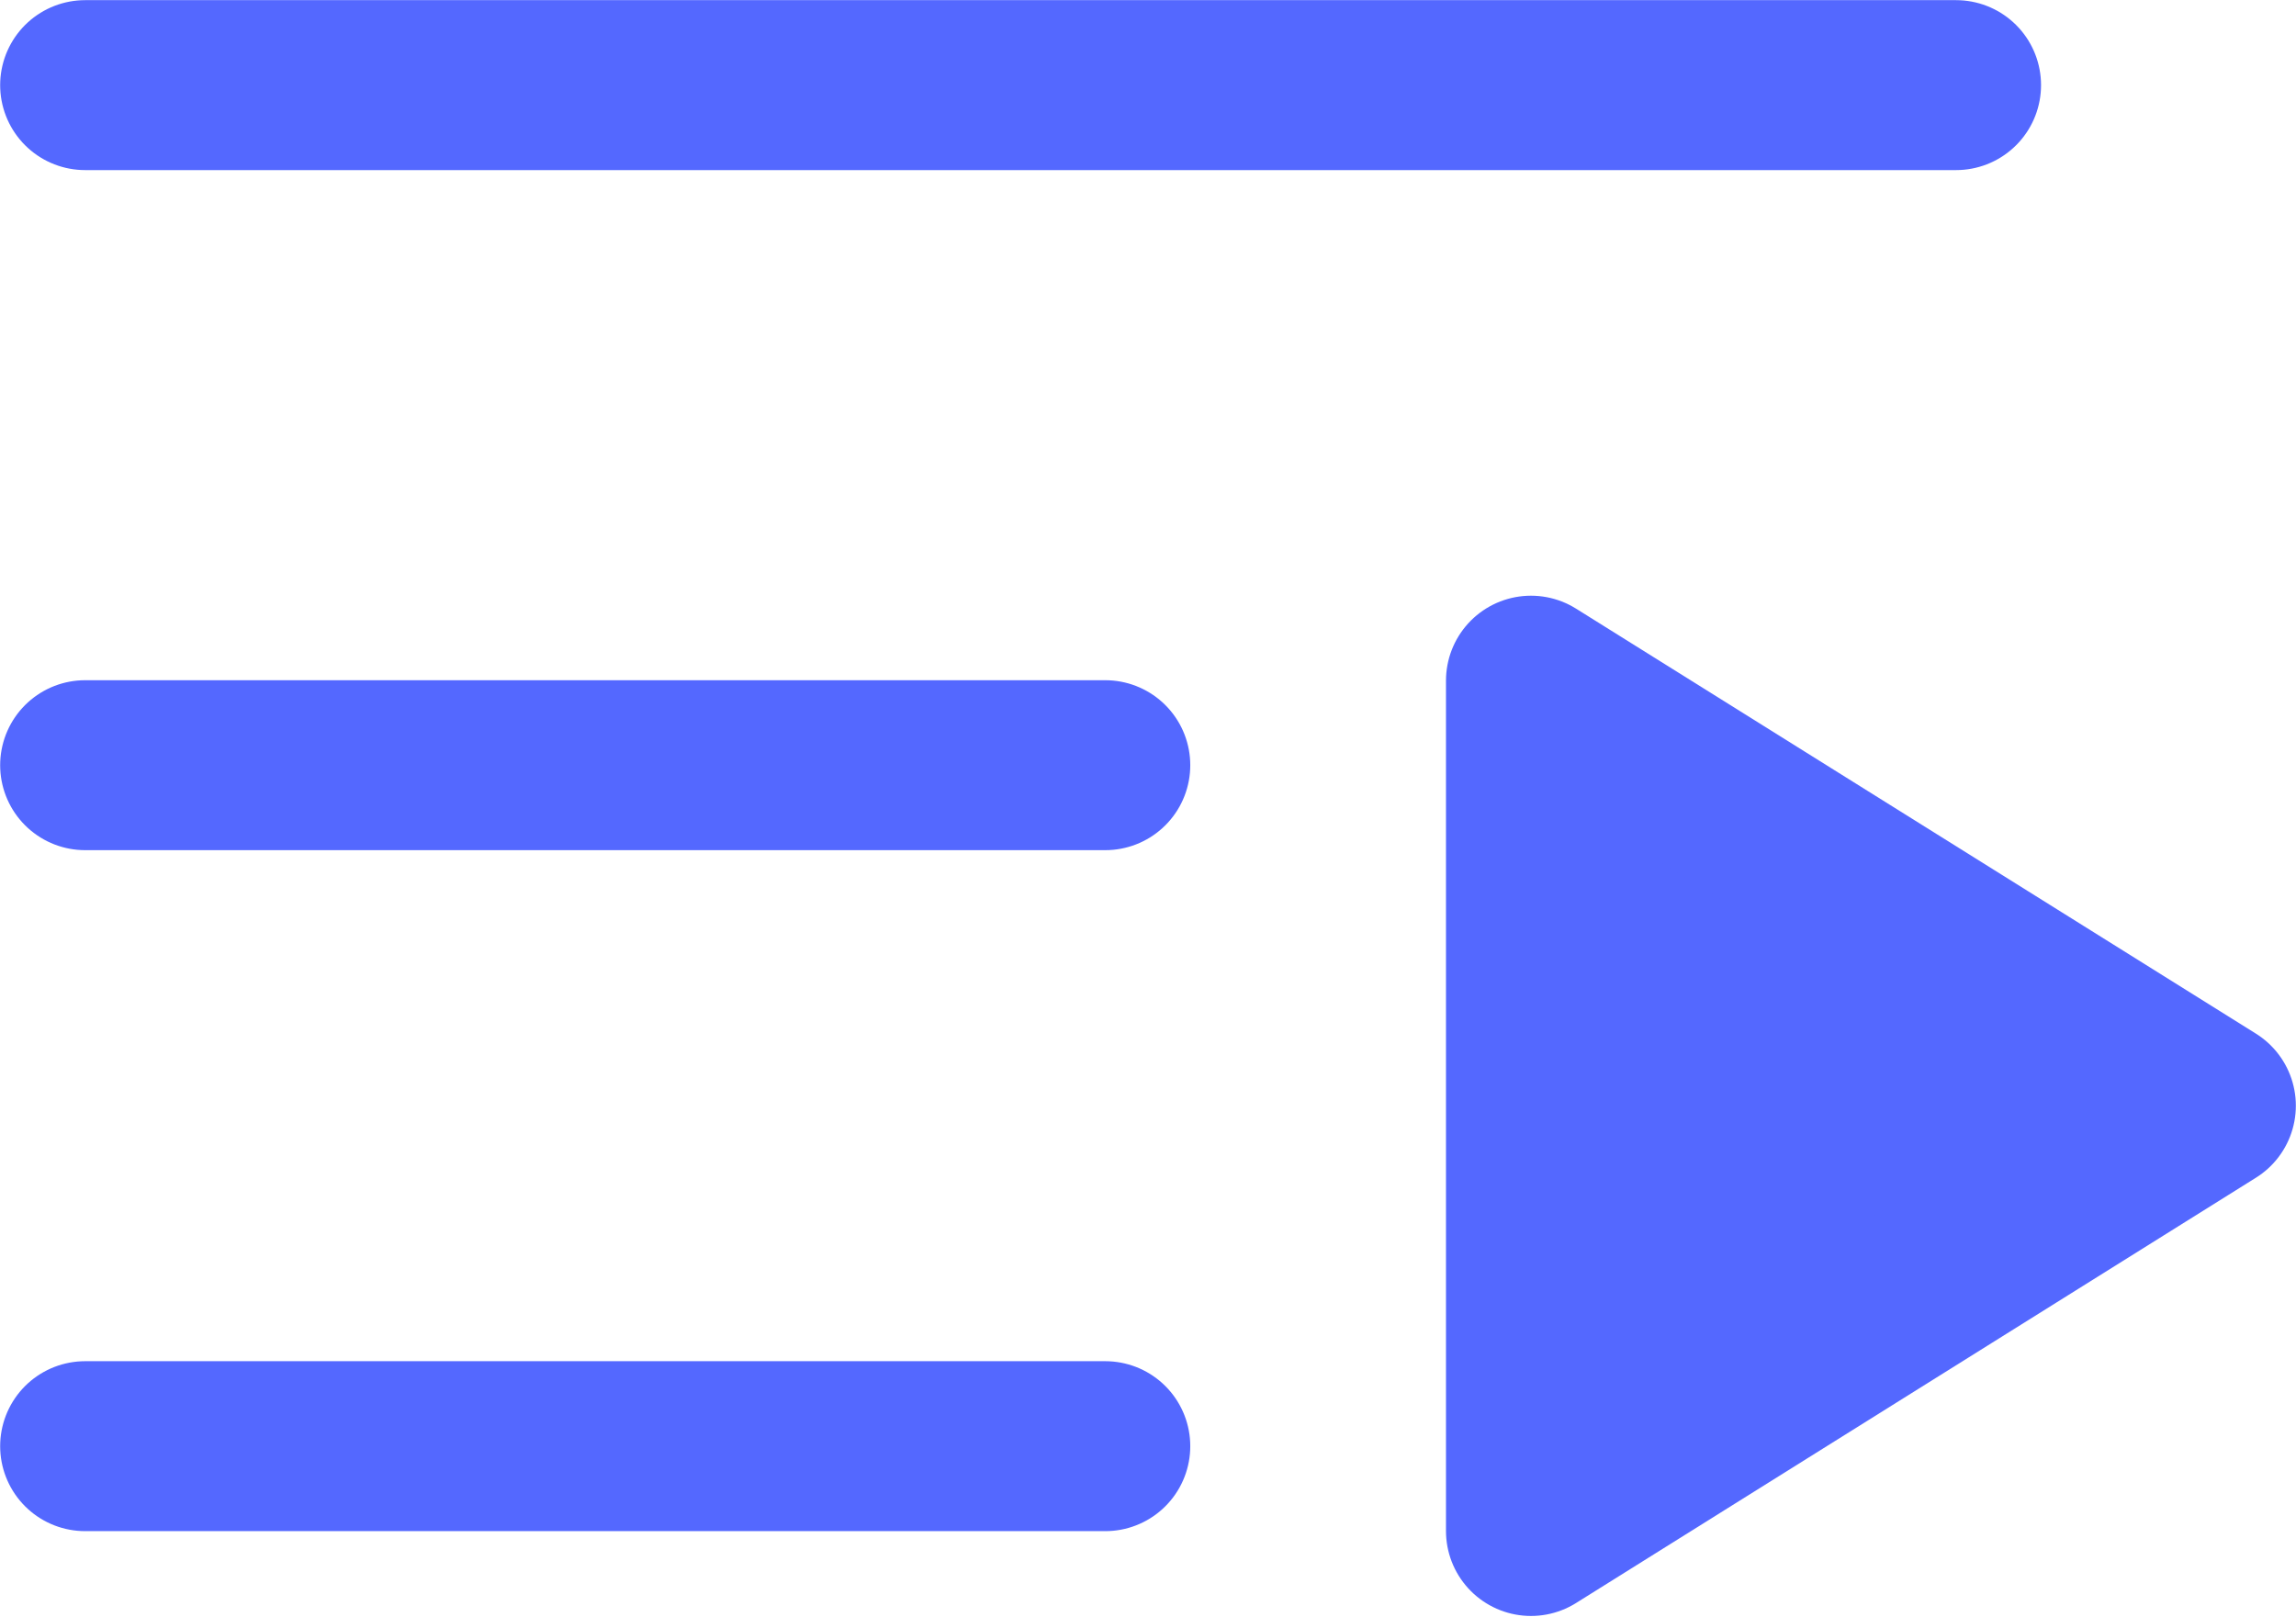
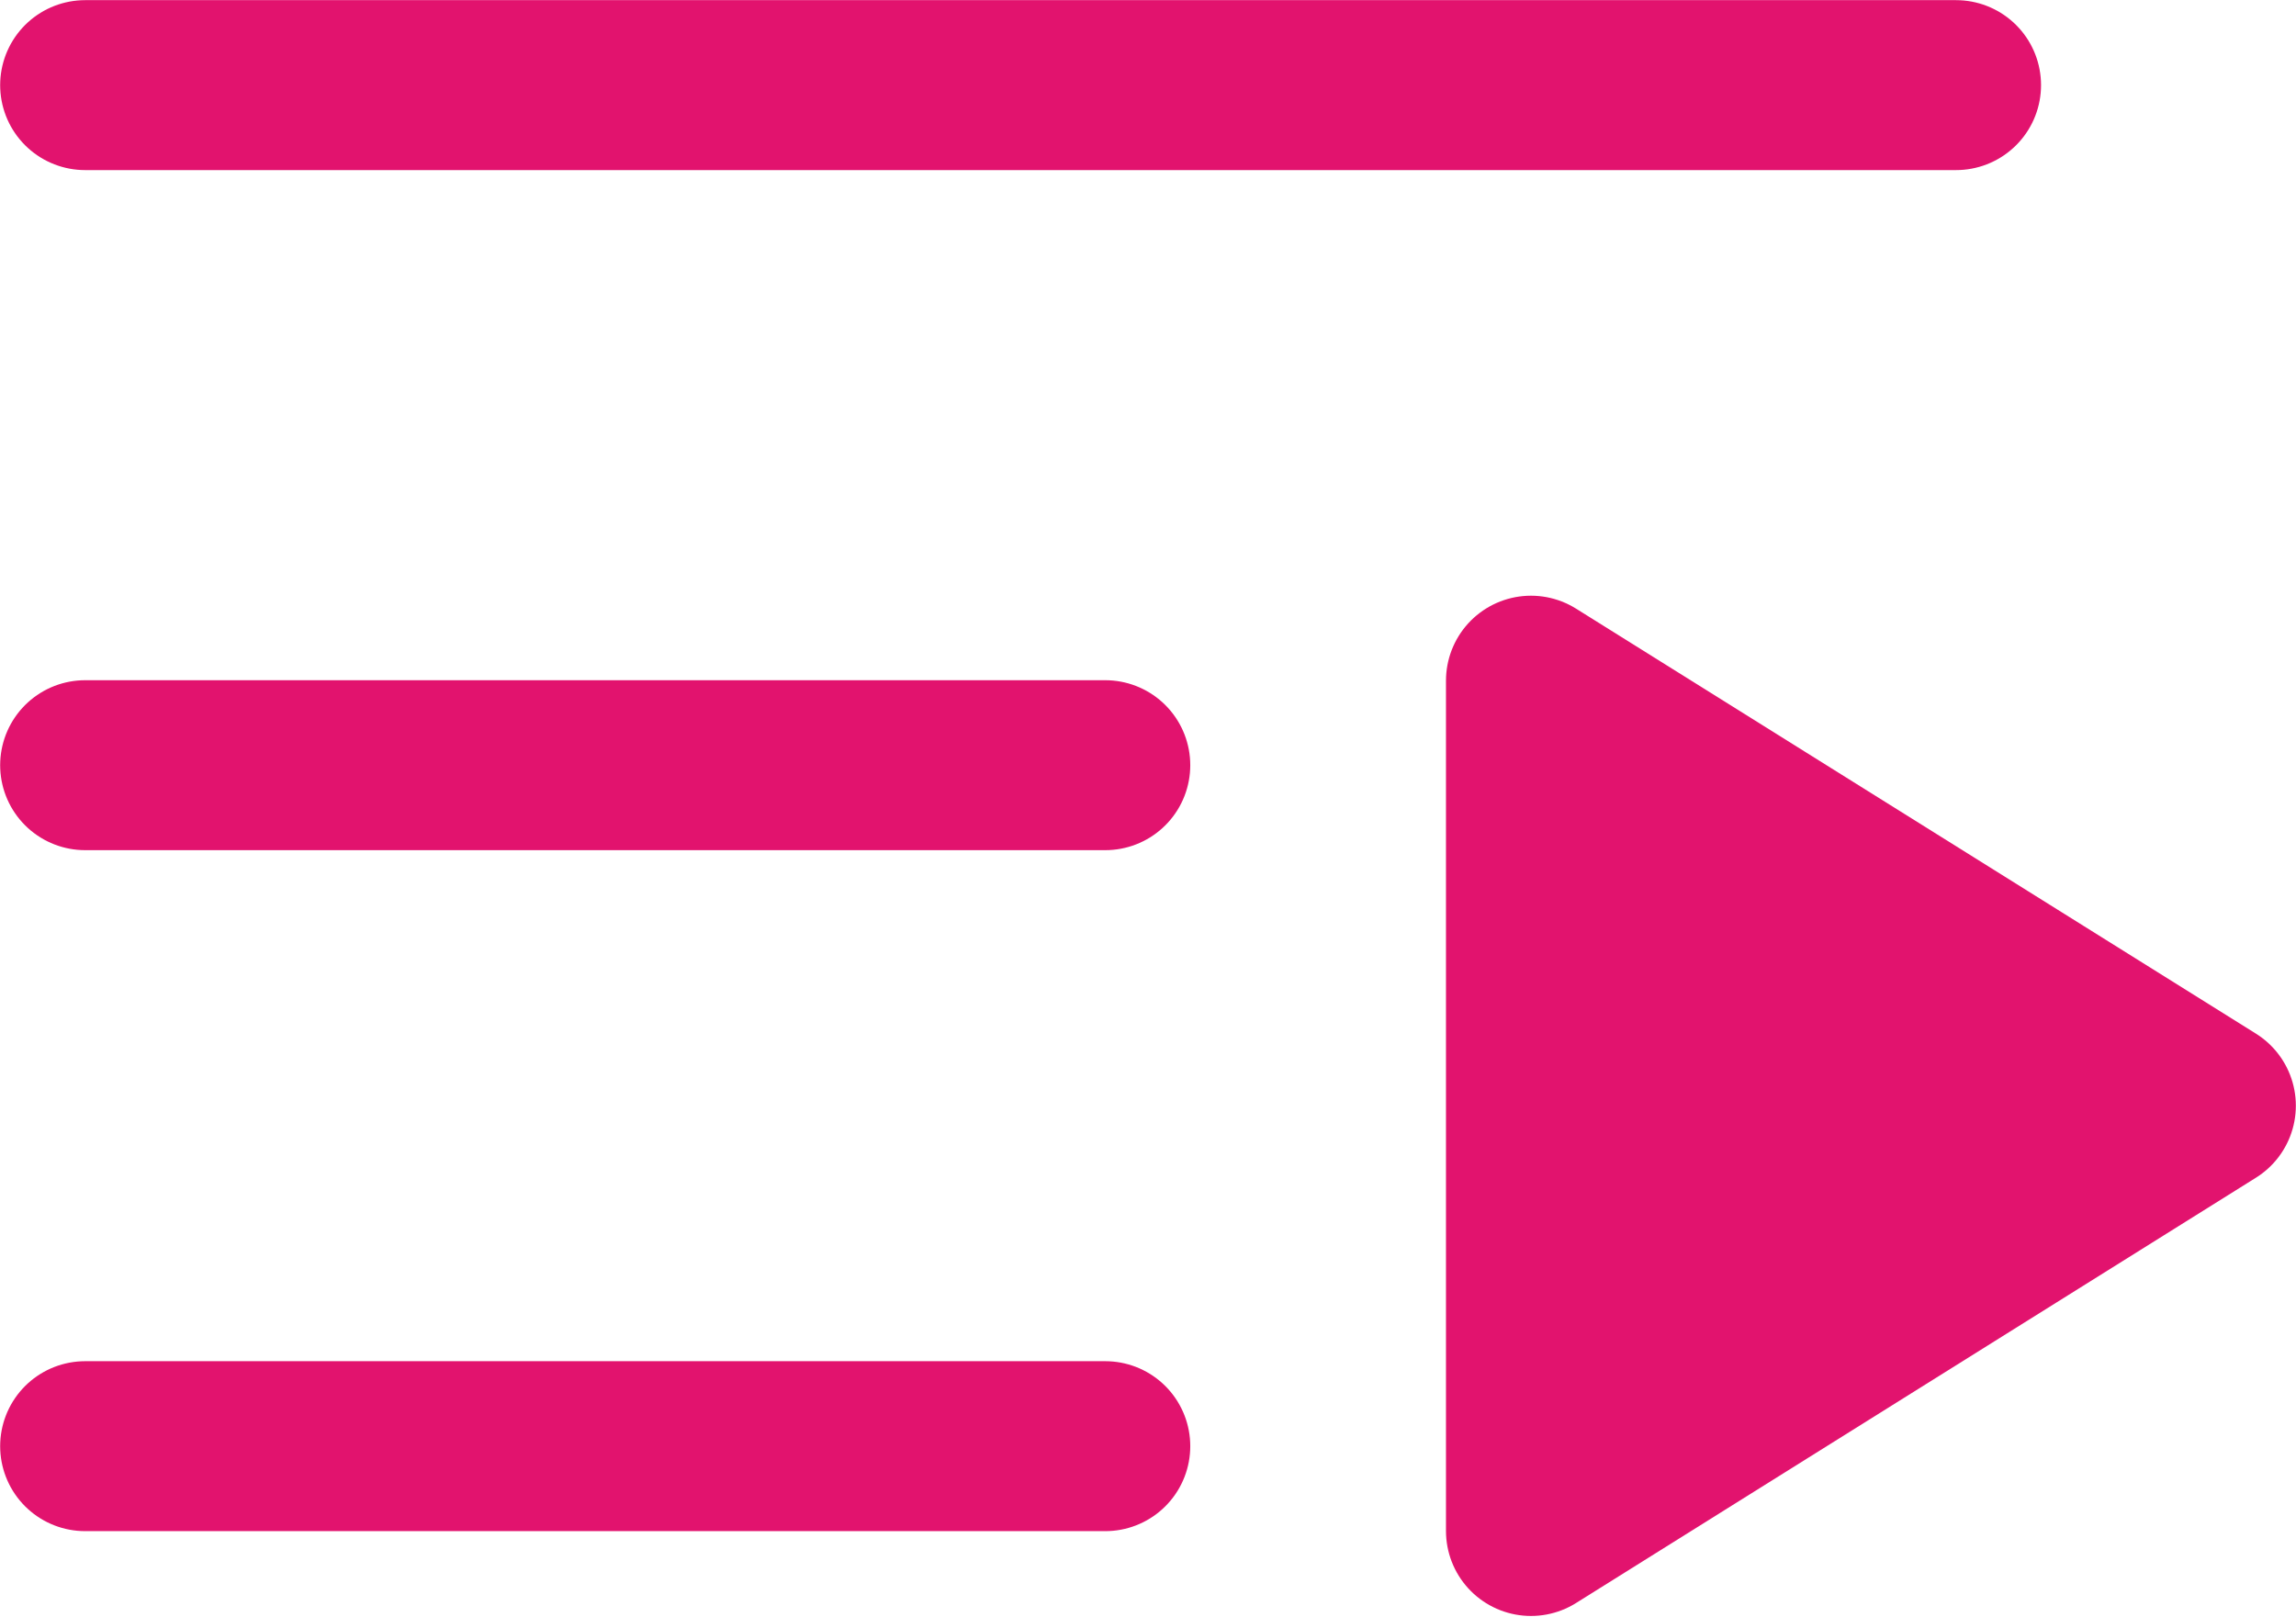
<svg xmlns="http://www.w3.org/2000/svg" preserveAspectRatio="none" overflow="visible" style="display: block;" width="7.578" height="5.335" viewBox="0 0 7.578 5.335" fill="none">
  <g id="Group">
-     <path id="Vector" d="M0.281 0.281H6.456M0.281 2.526H3.648M0.281 4.774H3.648" stroke-width="0.561" stroke-linecap="round" stroke-linejoin="round" stroke="#5468FF" />
-     <path id="Vector_2" d="M7.297 3.65L5.053 5.054V2.247L7.297 3.65Z" fill="#5468FF" stroke-width="0.561" stroke-linecap="round" stroke-linejoin="round" stroke="#5468FF" />
+     <path id="Vector" d="M0.281 0.281H6.456M0.281 2.526H3.648M0.281 4.774H3.648" stroke-width="0.561" stroke-linecap="round" stroke-linejoin="round" stroke="#E2136E" />
+     <path id="Vector_2" d="M7.297 3.65L5.053 5.054V2.247L7.297 3.65Z" fill="#E2136E" stroke-width="0.561" stroke-linecap="round" stroke-linejoin="round" stroke="#E2136E" />
  </g>
</svg>
